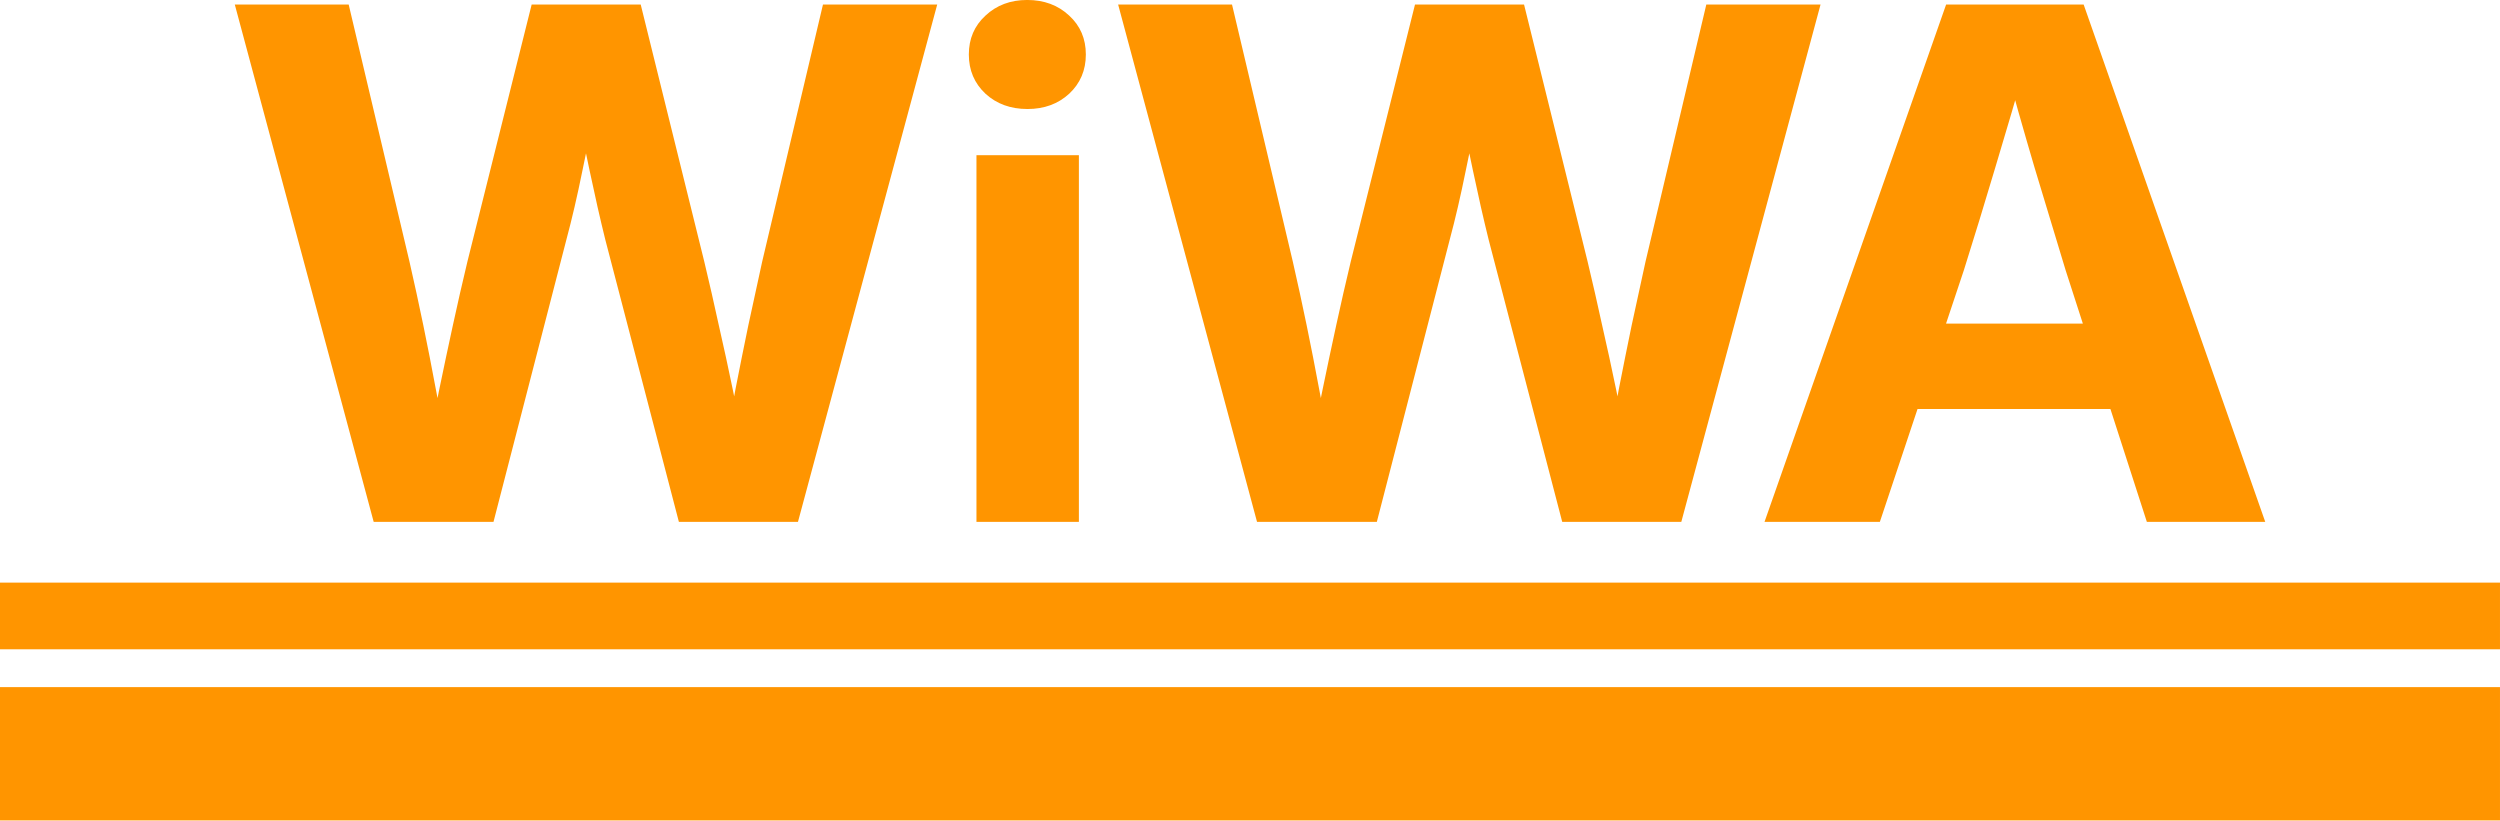
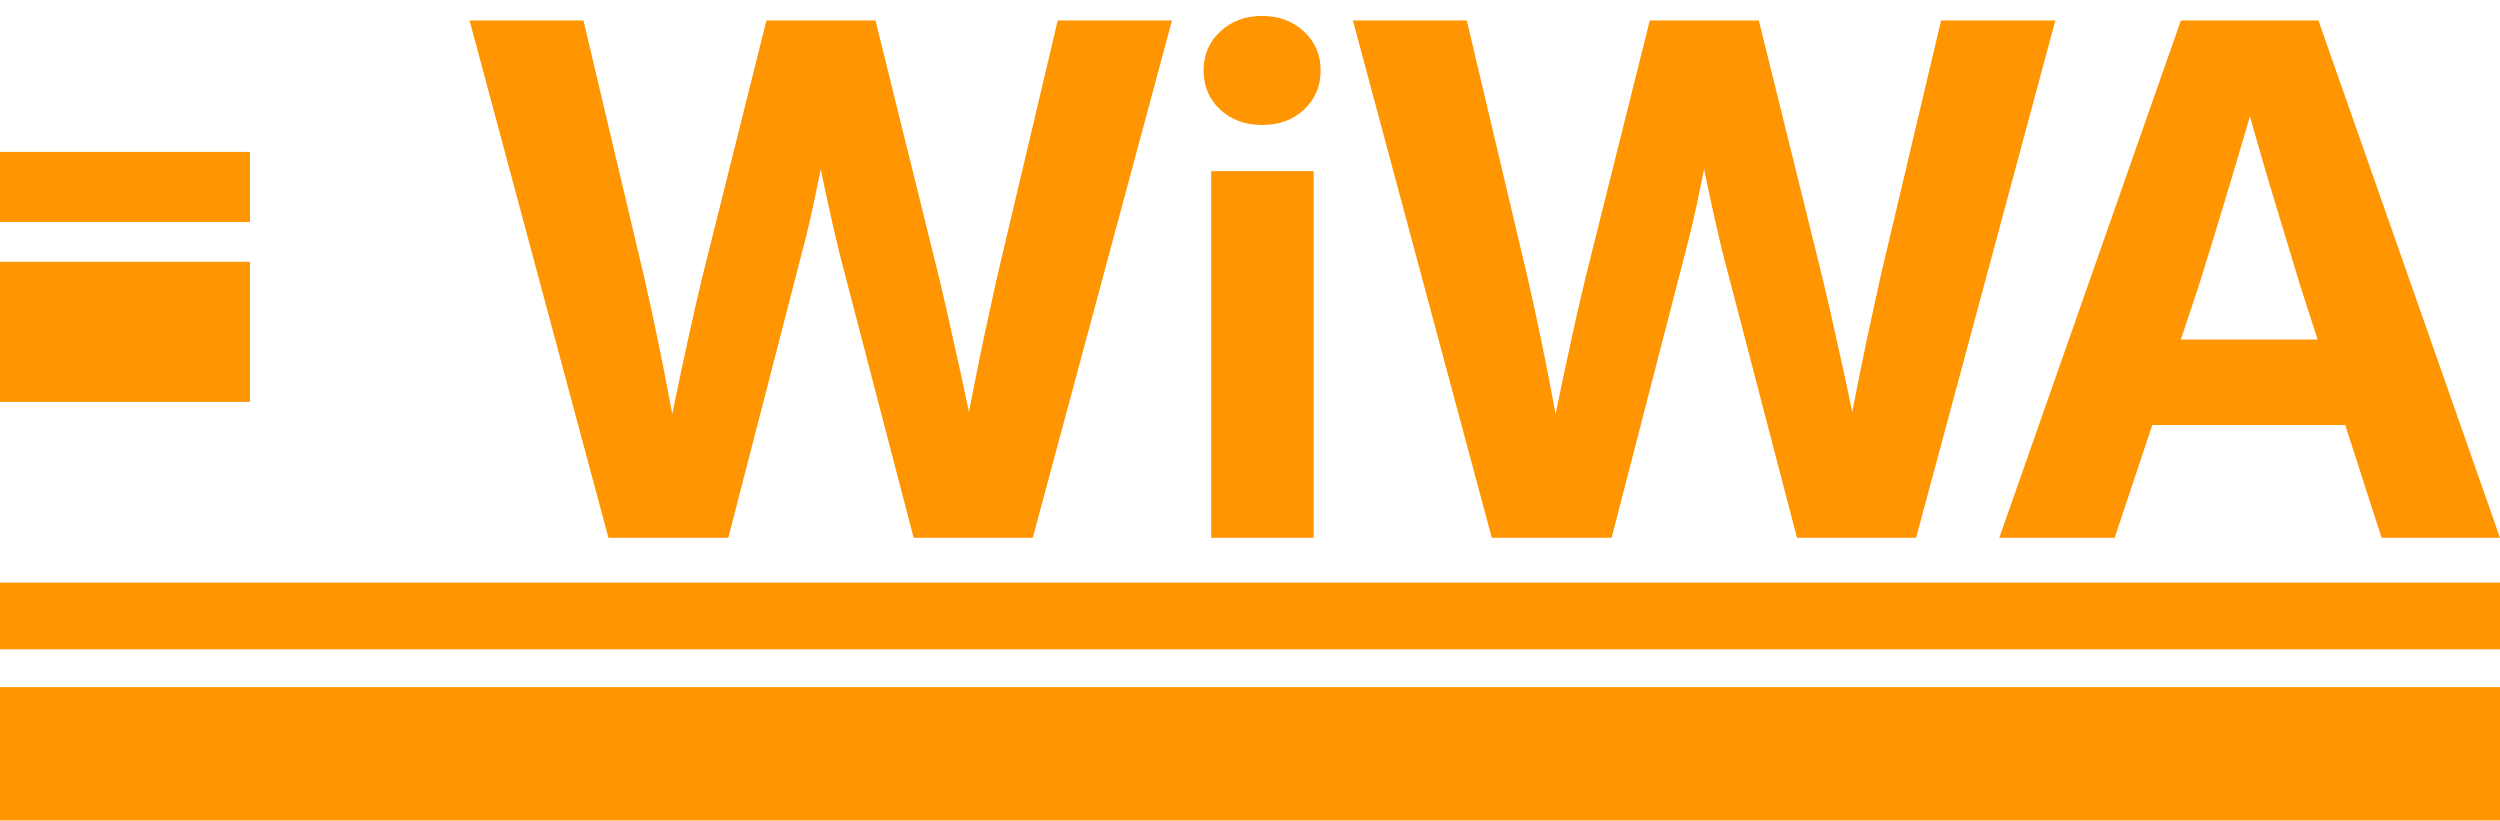
- <svg xmlns="http://www.w3.org/2000/svg" width="79.375mm" height="26.049mm" viewBox="0 0 79.375 26.049" version="1.1" id="svg1">
+ <svg xmlns="http://www.w3.org/2000/svg" width="79.375mm" height="26.049mm" viewBox="0 0 79.375 26.049" version="1.1" id="svg1" xml:space="preserve">
  <defs id="defs1" />
  <g id="layer1" transform="translate(-65.3125,-122.4209)">
-     <path style="font-weight:bold;font-size:22.578px;font-family:'Inter Variable';-inkscape-font-specification:'Inter Variable Bold';fill:#ff9500;stroke-width:0.265" d="m 77.177,138.99 -4.41,-16.426 h 3.616 l 1.929,8.158 q 0.232,1.014 0.441,2.028 0.209,1.014 0.397,2.028 0.198,1.014 0.375,2.039 h -0.672 q 0.198,-1.025 0.408,-2.039 0.209,-1.014 0.43,-2.028 0.22,-1.014 0.463,-2.028 l 2.039,-8.158 h 3.462 l 2.017,8.158 q 0.243,1.014 0.463,2.028 0.232,1.014 0.441,2.028 0.209,1.014 0.408,2.039 h -0.695 q 0.187,-1.025 0.375,-2.039 0.198,-1.014 0.408,-2.028 0.22,-1.014 0.441,-2.028 l 1.929,-8.158 h 3.627 l -4.421,16.426 h -3.781 l -2.337,-8.963 q -0.243,-0.981 -0.496,-2.183 -0.243,-1.202 -0.584,-2.701 h 0.926 q -0.331,1.499 -0.573,2.701 -0.243,1.202 -0.507,2.183 l -2.315,8.963 z m 19.138,0 V 127.349 h 3.252 v 11.642 z m 1.621,-13.108 q -0.805,0 -1.334,-0.485 -0.529,-0.496 -0.529,-1.246 0,-0.75 0.529,-1.235 0.529,-0.496 1.323,-0.496 0.805,0 1.334,0.496 0.529,0.485 0.529,1.235 0,0.75 -0.529,1.246 -0.529,0.485 -1.323,0.485 z m 7.287,13.108 -4.41,-16.426 h 3.616 l 1.929,8.158 q 0.232,1.014 0.441,2.028 0.209,1.014 0.397,2.028 0.198,1.014 0.375,2.039 h -0.672 q 0.198,-1.025 0.408,-2.039 0.209,-1.014 0.43,-2.028 0.22,-1.014 0.463,-2.028 l 2.039,-8.158 h 3.462 l 2.017,8.158 q 0.243,1.014 0.463,2.028 0.232,1.014 0.441,2.028 0.209,1.014 0.408,2.039 h -0.695 q 0.187,-1.025 0.375,-2.039 0.198,-1.014 0.408,-2.028 0.22,-1.014 0.441,-2.028 l 1.929,-8.158 h 3.627 l -4.421,16.426 h -3.781 l -2.337,-8.963 q -0.243,-0.981 -0.496,-2.183 -0.243,-1.202 -0.584,-2.701 h 0.926 q -0.331,1.499 -0.573,2.701 -0.243,1.202 -0.507,2.183 l -2.315,8.963 z m 16.113,0 5.766,-16.426 h 4.366 l 5.766,16.426 h -3.759 l -2.58,-7.993 q -0.474,-1.576 -0.981,-3.241 -0.496,-1.676 -1.08,-3.803 h 0.937 q -0.606,2.128 -1.113,3.803 -0.496,1.665 -0.992,3.241 l -2.668,7.993 z m 3.66,-3.583 v -2.712 h 8.588 v 2.712 z" id="text1" aria-label="WiWA" />
+     <path style="font-weight:bold;font-size:22.578px;font-family:'Inter Variable';-inkscape-font-specification:'Inter Variable Bold';fill:#ff9500;stroke-width:0.265" d="m 84.631,139.497 -4.41,-16.426 h 3.616 l 1.929,8.158 q 0.232,1.014 0.441,2.028 0.209,1.014 0.397,2.028 0.198,1.014 0.375,2.039 h -0.672 q 0.198,-1.025 0.408,-2.039 0.209,-1.014 0.43,-2.028 0.22,-1.014 0.463,-2.028 l 2.039,-8.158 h 3.462 l 2.017,8.158 q 0.243,1.014 0.463,2.028 0.232,1.014 0.441,2.028 0.209,1.014 0.408,2.039 h -0.695 q 0.187,-1.025 0.375,-2.039 0.198,-1.014 0.408,-2.028 0.22,-1.014 0.441,-2.028 l 1.929,-8.158 h 3.627 l -4.421,16.426 h -3.781 l -2.337,-8.963 q -0.243,-0.981 -0.496,-2.183 -0.243,-1.202 -0.584,-2.701 h 0.926 q -0.331,1.499 -0.573,2.701 -0.243,1.202 -0.507,2.183 l -2.315,8.963 z m 19.138,0 V 127.855 h 3.252 v 11.642 z m 1.621,-13.108 q -0.805,0 -1.334,-0.485 -0.529,-0.496 -0.529,-1.246 0,-0.75 0.529,-1.235 0.529,-0.496 1.323,-0.496 0.805,0 1.334,0.496 0.529,0.485 0.529,1.235 0,0.75 -0.529,1.246 -0.529,0.485 -1.323,0.485 z m 7.287,13.108 -4.41,-16.426 h 3.616 l 1.929,8.158 q 0.232,1.014 0.441,2.028 0.209,1.014 0.397,2.028 0.198,1.014 0.375,2.039 h -0.672 q 0.198,-1.025 0.408,-2.039 0.209,-1.014 0.43,-2.028 0.22,-1.014 0.463,-2.028 l 2.039,-8.158 h 3.462 l 2.017,8.158 q 0.243,1.014 0.463,2.028 0.232,1.014 0.441,2.028 0.209,1.014 0.408,2.039 h -0.695 q 0.187,-1.025 0.375,-2.039 0.198,-1.014 0.408,-2.028 0.22,-1.014 0.441,-2.028 l 1.929,-8.158 h 3.627 l -4.421,16.426 h -3.781 l -2.337,-8.963 q -0.243,-0.981 -0.496,-2.183 -0.243,-1.202 -0.584,-2.701 h 0.926 q -0.331,1.499 -0.573,2.701 -0.243,1.202 -0.507,2.183 l -2.315,8.963 z m 16.113,0 5.766,-16.426 h 4.366 l 5.766,16.426 h -3.759 l -2.58,-7.993 q -0.474,-1.576 -0.981,-3.241 -0.496,-1.676 -1.08,-3.803 h 0.937 q -0.606,2.128 -1.113,3.803 -0.496,1.665 -0.992,3.241 l -2.668,7.993 z m 3.66,-3.583 v -2.712 h 8.588 v 2.712 z" id="text1" aria-label="WiWA" />
    <g id="g1">
      <rect style="fill:#ff9500;fill-opacity:1;stroke-width:0.279" id="rect1" width="79.375" height="2.117" x="65.312" y="140.919" />
      <rect style="fill:#ff9500;fill-opacity:1;stroke-width:0.394" id="rect1-1" width="79.375" height="4.233" x="65.312" y="144.237" />
    </g>
+     <g id="g1-8" transform="matrix(0.1,0,0,1.051136,58.78125,-20.8813)">
+       <rect style="fill:#ff9500;fill-opacity:1;stroke-width:0.279" id="rect1-2" width="79.375" height="2.117" x="65.312" y="140.919" />
+       <rect style="fill:#ff9500;fill-opacity:1;stroke-width:0.394" id="rect1-1-4" width="79.375" height="4.233" x="65.312" y="144.237" />
+     </g>
  </g>
</svg>
